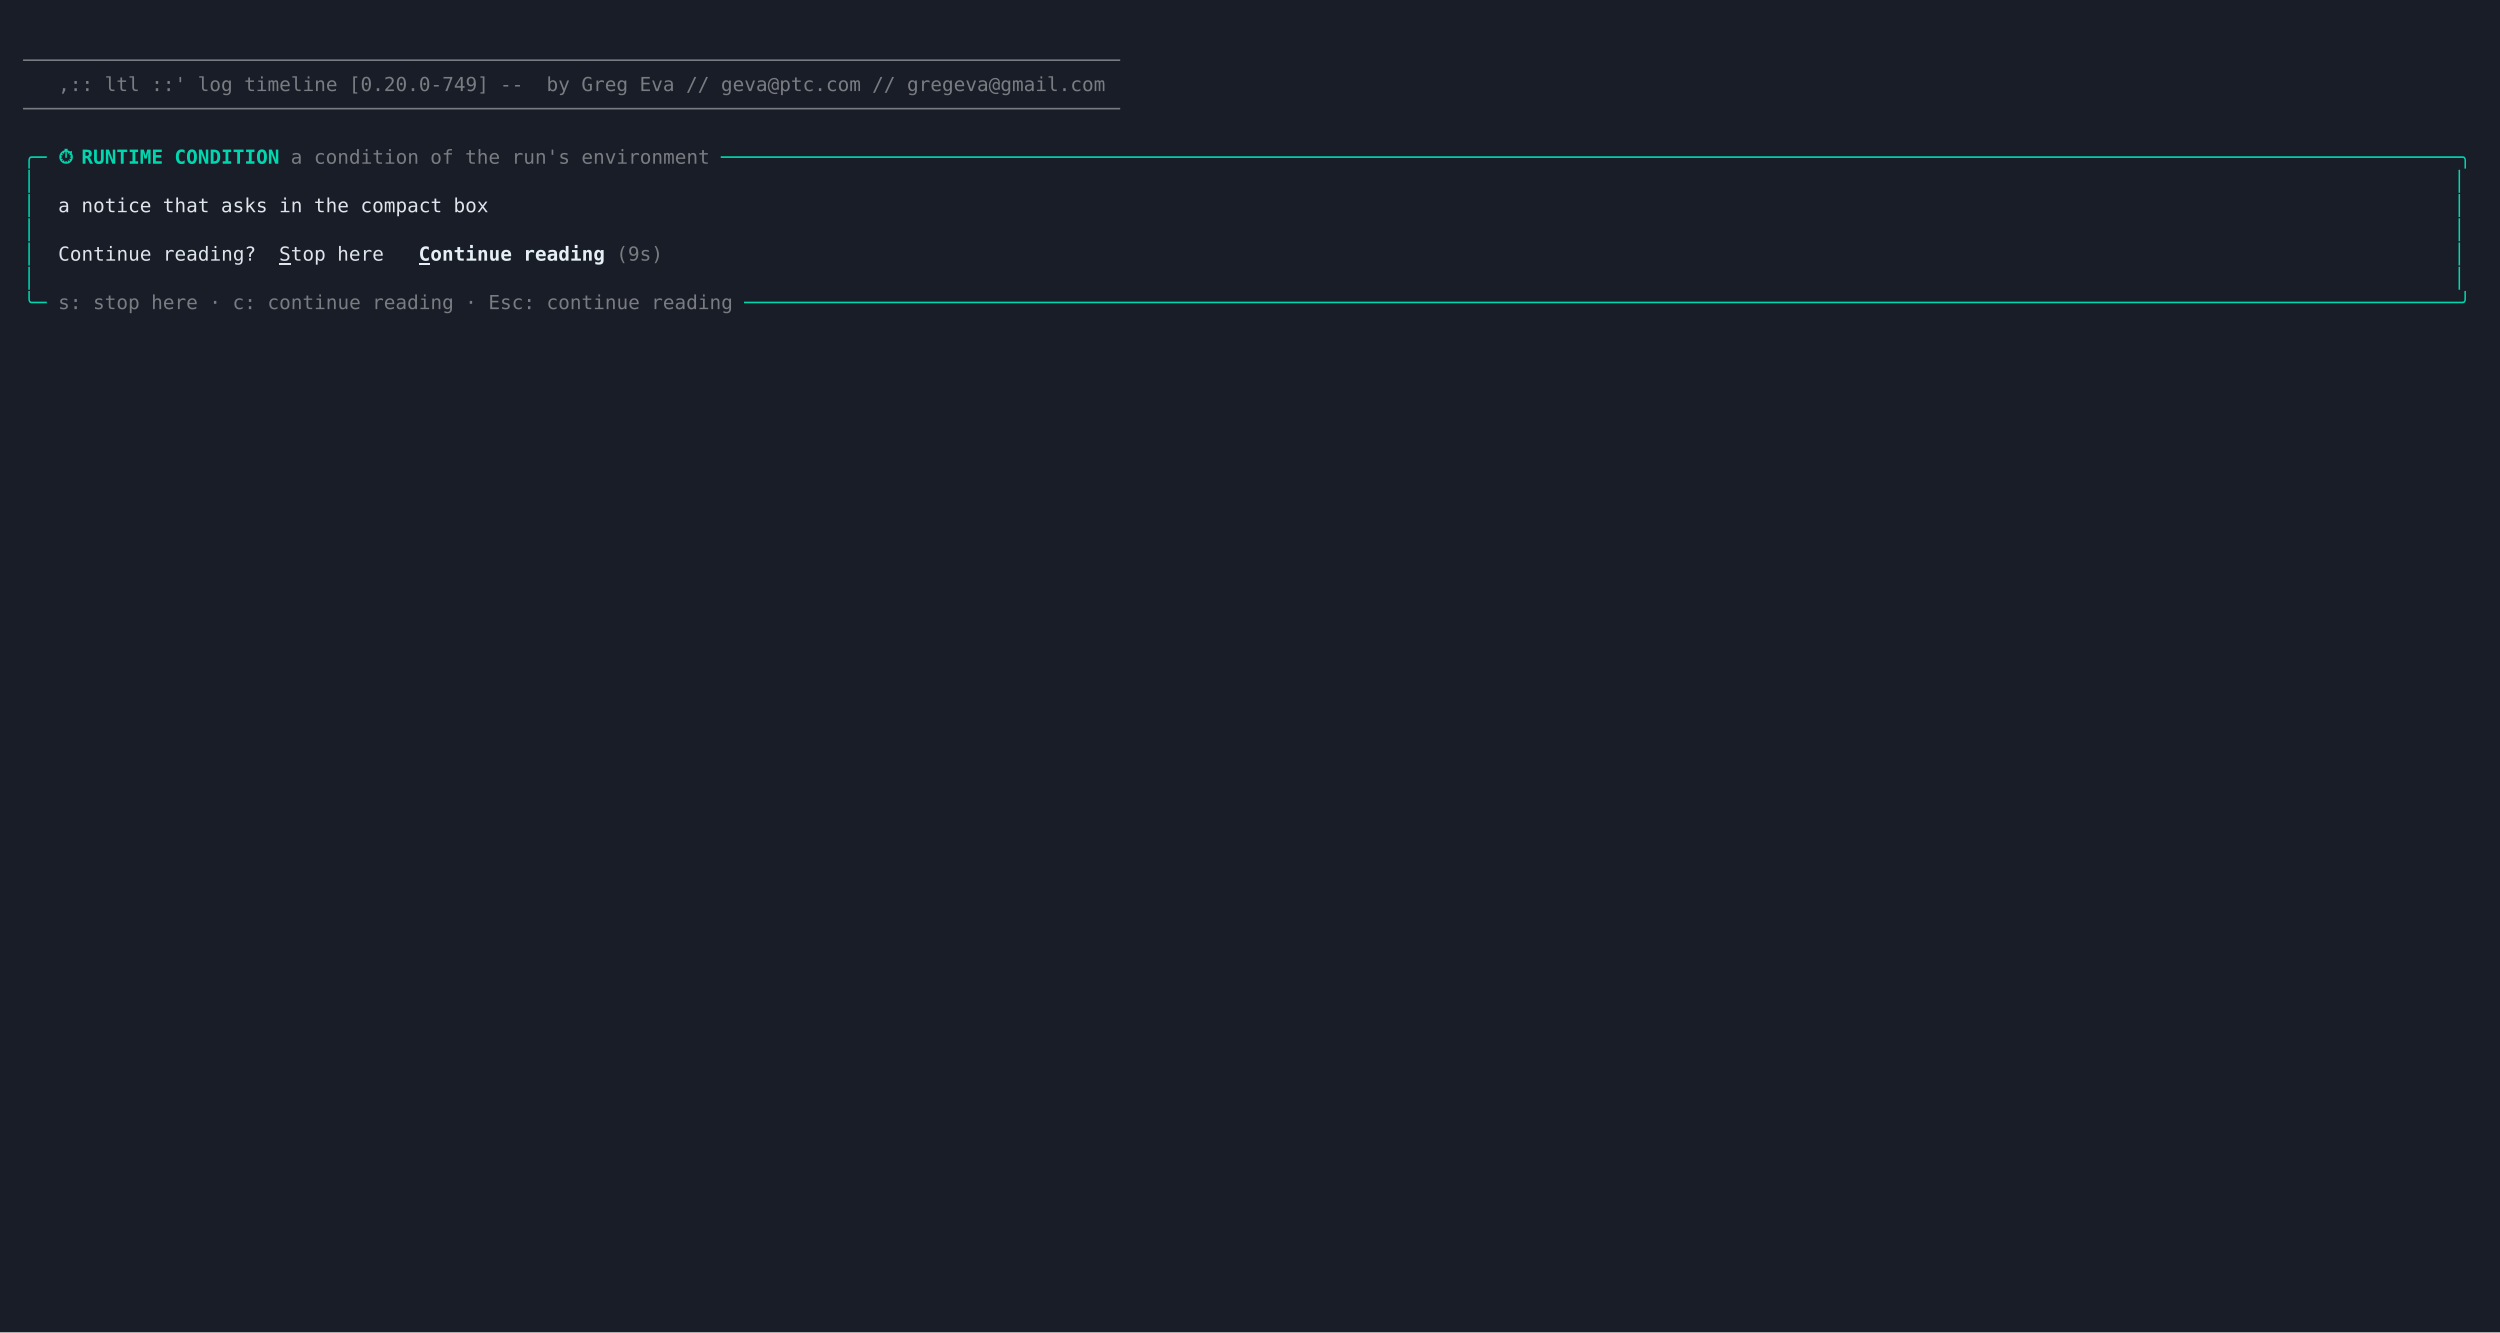
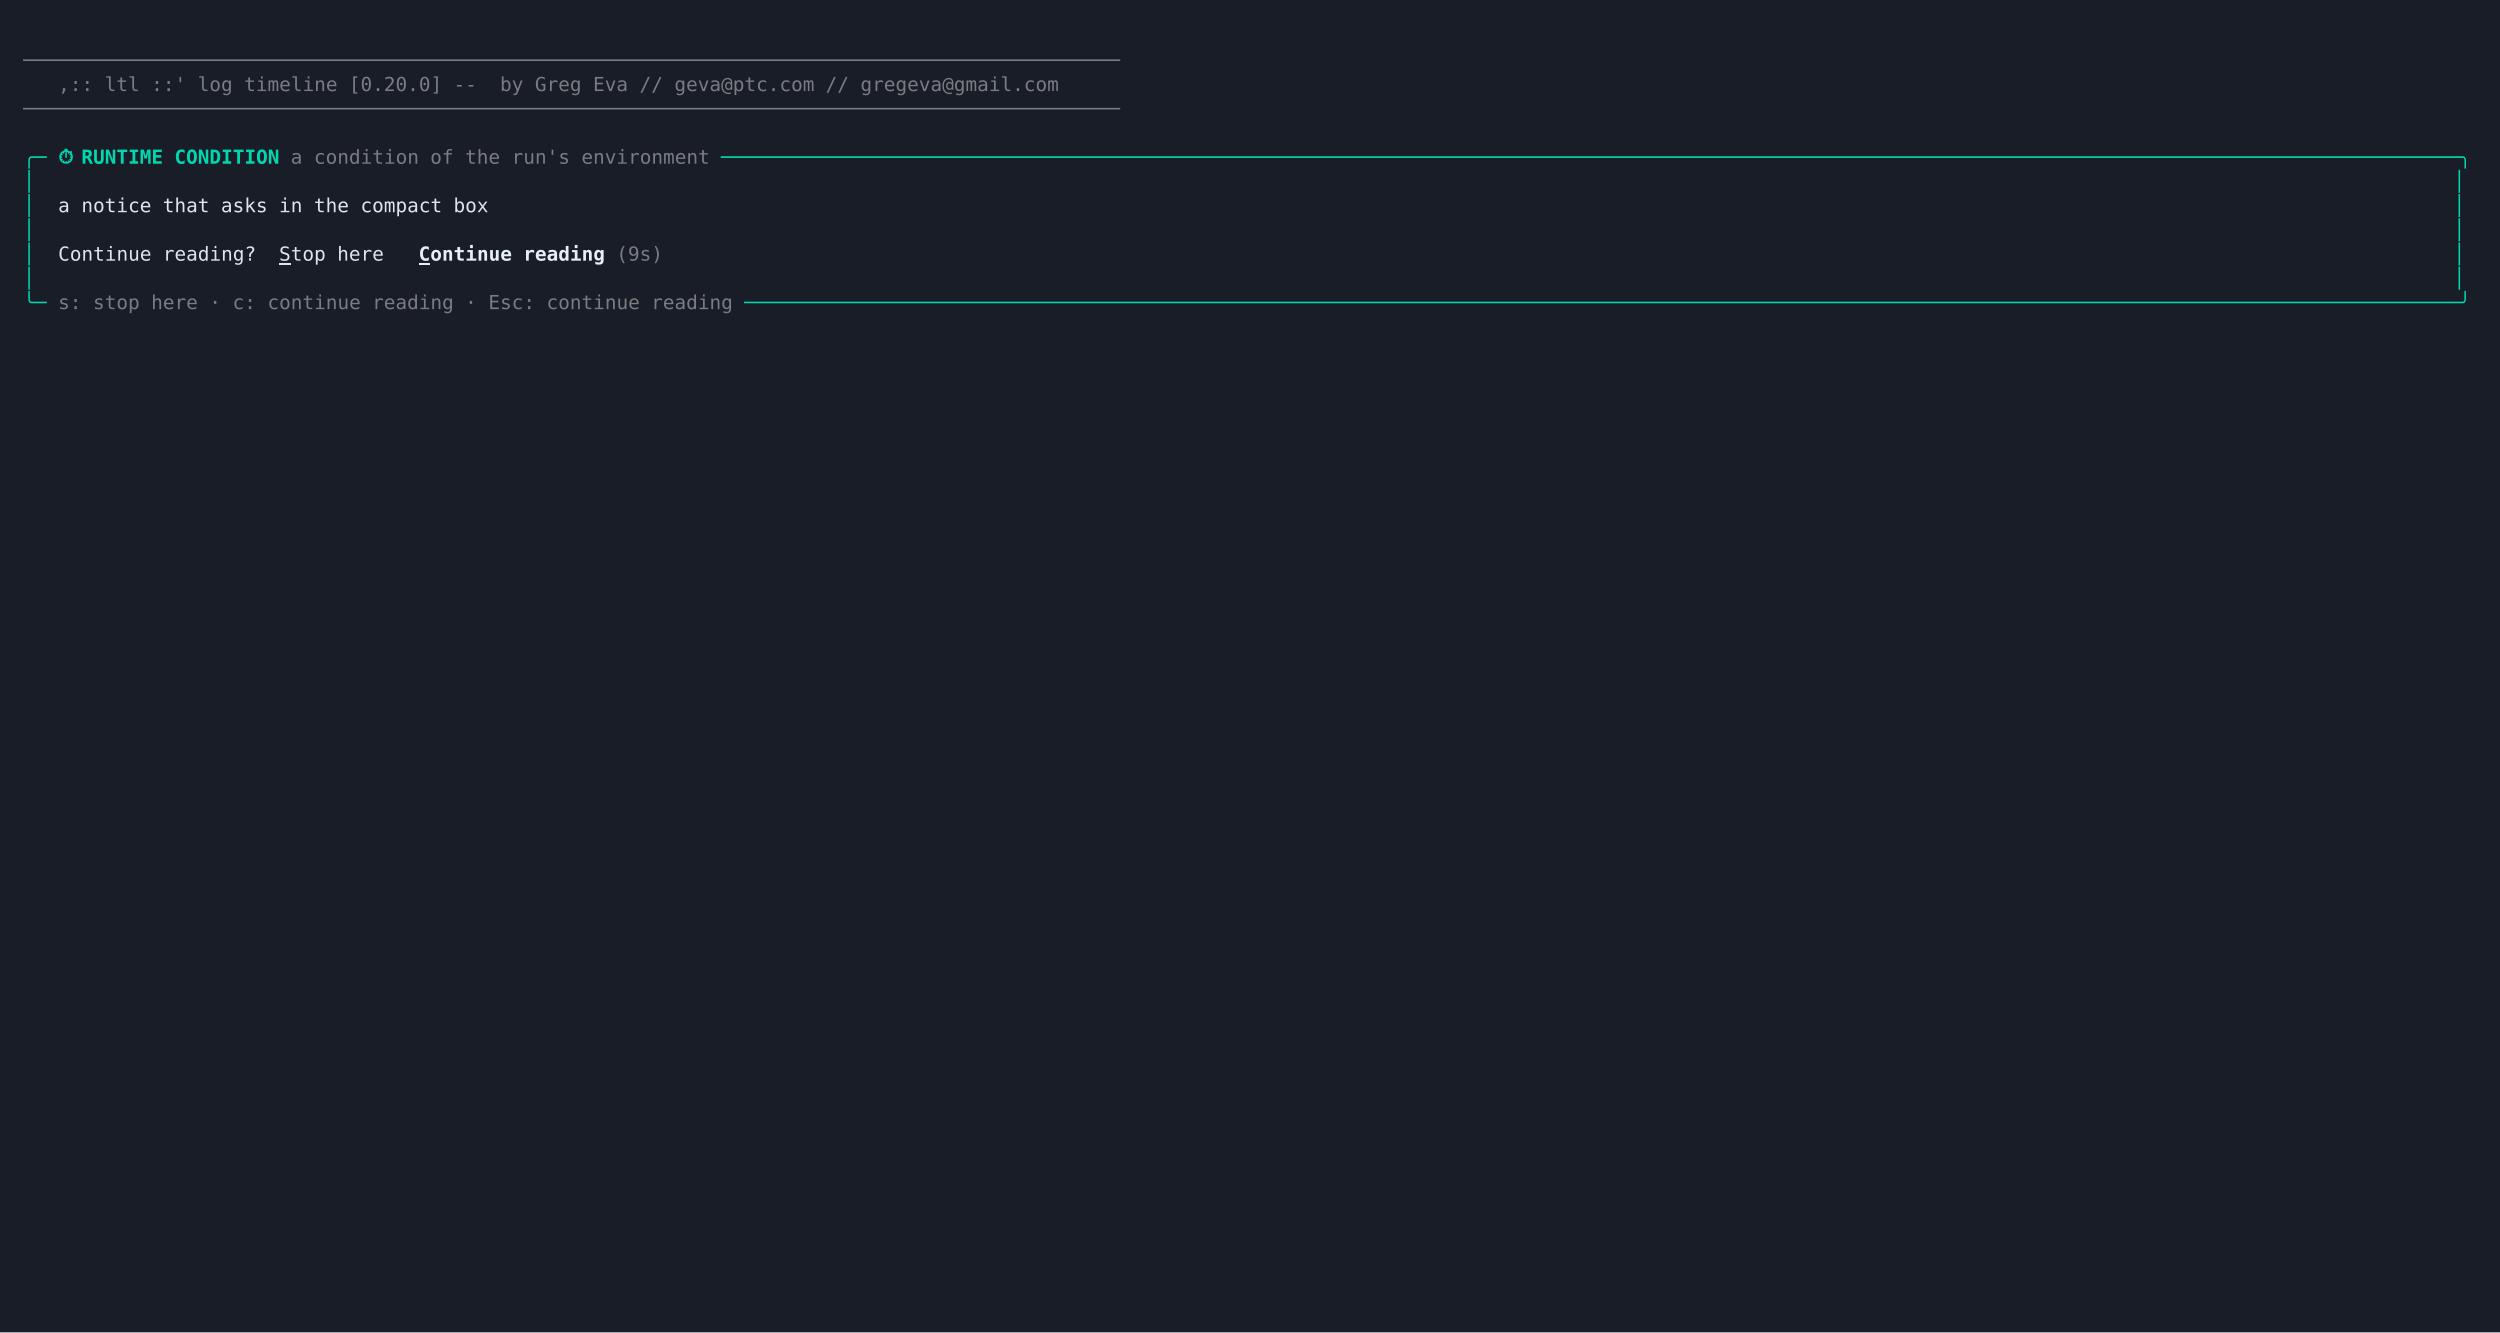
<svg xmlns="http://www.w3.org/2000/svg" width="1548" height="825" viewBox="0 0 1548 825">
  <rect width="100%" height="100%" fill="#191d27" />
  <g font-family="ui-monospace, 'SF Mono', SFMono-Regular, Menlo, Consolas, 'DejaVu Sans Mono', monospace" font-size="12">
    <rect x="172.8" y="162.9" width="7.2" height="1" fill="#dee5eb" shape-rendering="crispEdges" />
    <rect x="259.2" y="162.9" width="7.2" height="1" fill="#e5eff5" shape-rendering="crispEdges" />
    <text x="14.4" y="41.4" fill="#797c81" textLength="676.8" lengthAdjust="spacing">──────────────────────────────────────────────────────────────────────────────────────────────</text>
    <text x="36" y="56.4" fill="#797c81" textLength="21.6" lengthAdjust="spacing">,::</text>
    <text x="64.8" y="56.4" fill="#797c81" textLength="21.6" lengthAdjust="spacing">ltl</text>
    <text x="93.6" y="56.4" fill="#797c81" textLength="21.6" lengthAdjust="spacing">::'</text>
    <text x="122.4" y="56.4" fill="#797c81" textLength="21.6" lengthAdjust="spacing">log</text>
    <text x="151.2" y="56.4" fill="#797c81" textLength="57.6" lengthAdjust="spacing">timeline</text>
-     <text x="216" y="56.4" fill="#797c81" textLength="86.4" lengthAdjust="spacing">[0.20.0-749]</text>
-     <text x="309.6" y="56.4" fill="#797c81" textLength="14.4" lengthAdjust="spacing">--</text>
-     <text x="338.4" y="56.4" fill="#797c81" textLength="14.4" lengthAdjust="spacing">by</text>
-     <text x="360" y="56.4" fill="#797c81" textLength="28.8" lengthAdjust="spacing">Greg</text>
-     <text x="396" y="56.4" fill="#797c81" textLength="21.6" lengthAdjust="spacing">Eva</text>
-     <text x="424.8" y="56.4" fill="#797c81" textLength="14.4" lengthAdjust="spacing">//</text>
-     <text x="446.4" y="56.4" fill="#797c81" textLength="86.4" lengthAdjust="spacing">geva@ptc.com</text>
-     <text x="540" y="56.4" fill="#797c81" textLength="14.4" lengthAdjust="spacing">//</text>
-     <text x="561.6" y="56.4" fill="#797c81" textLength="122.4" lengthAdjust="spacing">gregeva@gmail.com</text>
+     <text x="216" y="56.4" fill="#797c81" textLength="57.6" lengthAdjust="spacing">[0.20.0]</text>
+     <text x="280.8" y="56.4" fill="#797c81" textLength="14.4" lengthAdjust="spacing">--</text>
+     <text x="309.6" y="56.4" fill="#797c81" textLength="14.4" lengthAdjust="spacing">by</text>
+     <text x="331.2" y="56.4" fill="#797c81" textLength="28.8" lengthAdjust="spacing">Greg</text>
+     <text x="367.2" y="56.4" fill="#797c81" textLength="21.6" lengthAdjust="spacing">Eva</text>
+     <text x="396" y="56.4" fill="#797c81" textLength="14.4" lengthAdjust="spacing">//</text>
+     <text x="417.6" y="56.4" fill="#797c81" textLength="86.4" lengthAdjust="spacing">geva@ptc.com</text>
+     <text x="511.2" y="56.4" fill="#797c81" textLength="14.4" lengthAdjust="spacing">//</text>
+     <text x="532.8" y="56.4" fill="#797c81" textLength="122.4" lengthAdjust="spacing">gregeva@gmail.com</text>
    <text x="14.4" y="71.4" fill="#797c81" textLength="676.8" lengthAdjust="spacing">──────────────────────────────────────────────────────────────────────────────────────────────</text>
    <text x="14.4" y="101.4" fill="#00d7af" textLength="14.4" lengthAdjust="spacing">╭─</text>
    <text x="36" y="101.4" fill="#00d7af" font-weight="bold">⏱</text>
    <text x="50.4" y="101.4" fill="#00d7af" font-weight="bold" textLength="50.4" lengthAdjust="spacing">RUNTIME</text>
    <text x="108" y="101.4" fill="#00d7af" font-weight="bold" textLength="64.8" lengthAdjust="spacing">CONDITION</text>
    <text x="180" y="101.4" fill="#797c81">a</text>
    <text x="194.4" y="101.4" fill="#797c81" textLength="64.8" lengthAdjust="spacing">condition</text>
    <text x="266.4" y="101.4" fill="#797c81" textLength="14.4" lengthAdjust="spacing">of</text>
    <text x="288" y="101.4" fill="#797c81" textLength="21.6" lengthAdjust="spacing">the</text>
    <text x="316.8" y="101.4" fill="#797c81" textLength="36" lengthAdjust="spacing">run's</text>
    <text x="360" y="101.4" fill="#797c81" textLength="79.2" lengthAdjust="spacing">environment</text>
    <text x="446.4" y="101.4" fill="#00d7af" textLength="1080" lengthAdjust="spacing">─────────────────────────────────────────────────────────────────────────────────────────────────────────────────────────────────────────────────────╮</text>
    <text x="14.4" y="116.4" fill="#00d7af">│</text>
    <text x="1519.2" y="116.4" fill="#00d7af">│</text>
    <text x="14.4" y="131.4" fill="#00d7af">│</text>
    <text x="36" y="131.4" fill="#dee5eb">a</text>
    <text x="50.4" y="131.4" fill="#dee5eb" textLength="43.2" lengthAdjust="spacing">notice</text>
    <text x="100.8" y="131.4" fill="#dee5eb" textLength="28.8" lengthAdjust="spacing">that</text>
    <text x="136.8" y="131.4" fill="#dee5eb" textLength="28.8" lengthAdjust="spacing">asks</text>
    <text x="172.8" y="131.4" fill="#dee5eb" textLength="14.4" lengthAdjust="spacing">in</text>
    <text x="194.4" y="131.4" fill="#dee5eb" textLength="21.6" lengthAdjust="spacing">the</text>
    <text x="223.2" y="131.4" fill="#dee5eb" textLength="50.4" lengthAdjust="spacing">compact</text>
    <text x="280.8" y="131.4" fill="#dee5eb" textLength="21.6" lengthAdjust="spacing">box</text>
    <text x="1519.2" y="131.4" fill="#00d7af">│</text>
    <text x="14.4" y="146.4" fill="#00d7af">│</text>
    <text x="1519.2" y="146.4" fill="#00d7af">│</text>
    <text x="14.4" y="161.4" fill="#00d7af">│</text>
    <text x="36" y="161.4" fill="#dee5eb" textLength="57.6" lengthAdjust="spacing">Continue</text>
    <text x="100.8" y="161.4" fill="#dee5eb" textLength="57.6" lengthAdjust="spacing">reading?</text>
    <text x="172.8" y="161.4" fill="#dee5eb" textLength="28.8" lengthAdjust="spacing">Stop</text>
    <text x="208.8" y="161.4" fill="#dee5eb" textLength="28.8" lengthAdjust="spacing">here</text>
    <text x="259.2" y="161.4" fill="#e5eff5" font-weight="bold" textLength="57.6" lengthAdjust="spacing">Continue</text>
    <text x="324" y="161.4" fill="#e5eff5" font-weight="bold" textLength="50.4" lengthAdjust="spacing">reading</text>
    <text x="381.6" y="161.4" fill="#797c81" textLength="28.8" lengthAdjust="spacing">(9s)</text>
    <text x="1519.2" y="161.4" fill="#00d7af">│</text>
    <text x="14.4" y="176.4" fill="#00d7af">│</text>
    <text x="1519.2" y="176.4" fill="#00d7af">│</text>
    <text x="14.4" y="191.4" fill="#00d7af" textLength="14.4" lengthAdjust="spacing">╰─</text>
    <text x="36" y="191.4" fill="#797c81" textLength="14.4" lengthAdjust="spacing">s:</text>
    <text x="57.6" y="191.4" fill="#797c81" textLength="28.8" lengthAdjust="spacing">stop</text>
    <text x="93.6" y="191.4" fill="#797c81" textLength="28.8" lengthAdjust="spacing">here</text>
    <text x="129.6" y="191.4" fill="#797c81">·</text>
    <text x="144" y="191.4" fill="#797c81" textLength="14.4" lengthAdjust="spacing">c:</text>
    <text x="165.6" y="191.4" fill="#797c81" textLength="57.6" lengthAdjust="spacing">continue</text>
    <text x="230.4" y="191.4" fill="#797c81" textLength="50.4" lengthAdjust="spacing">reading</text>
    <text x="288" y="191.4" fill="#797c81">·</text>
    <text x="302.4" y="191.4" fill="#797c81" textLength="28.8" lengthAdjust="spacing">Esc:</text>
    <text x="338.4" y="191.4" fill="#797c81" textLength="57.6" lengthAdjust="spacing">continue</text>
    <text x="403.2" y="191.4" fill="#797c81" textLength="50.4" lengthAdjust="spacing">reading</text>
    <text x="460.8" y="191.4" fill="#00d7af" textLength="1065.6" lengthAdjust="spacing">───────────────────────────────────────────────────────────────────────────────────────────────────────────────────────────────────────────────────╯</text>
  </g>
</svg>
